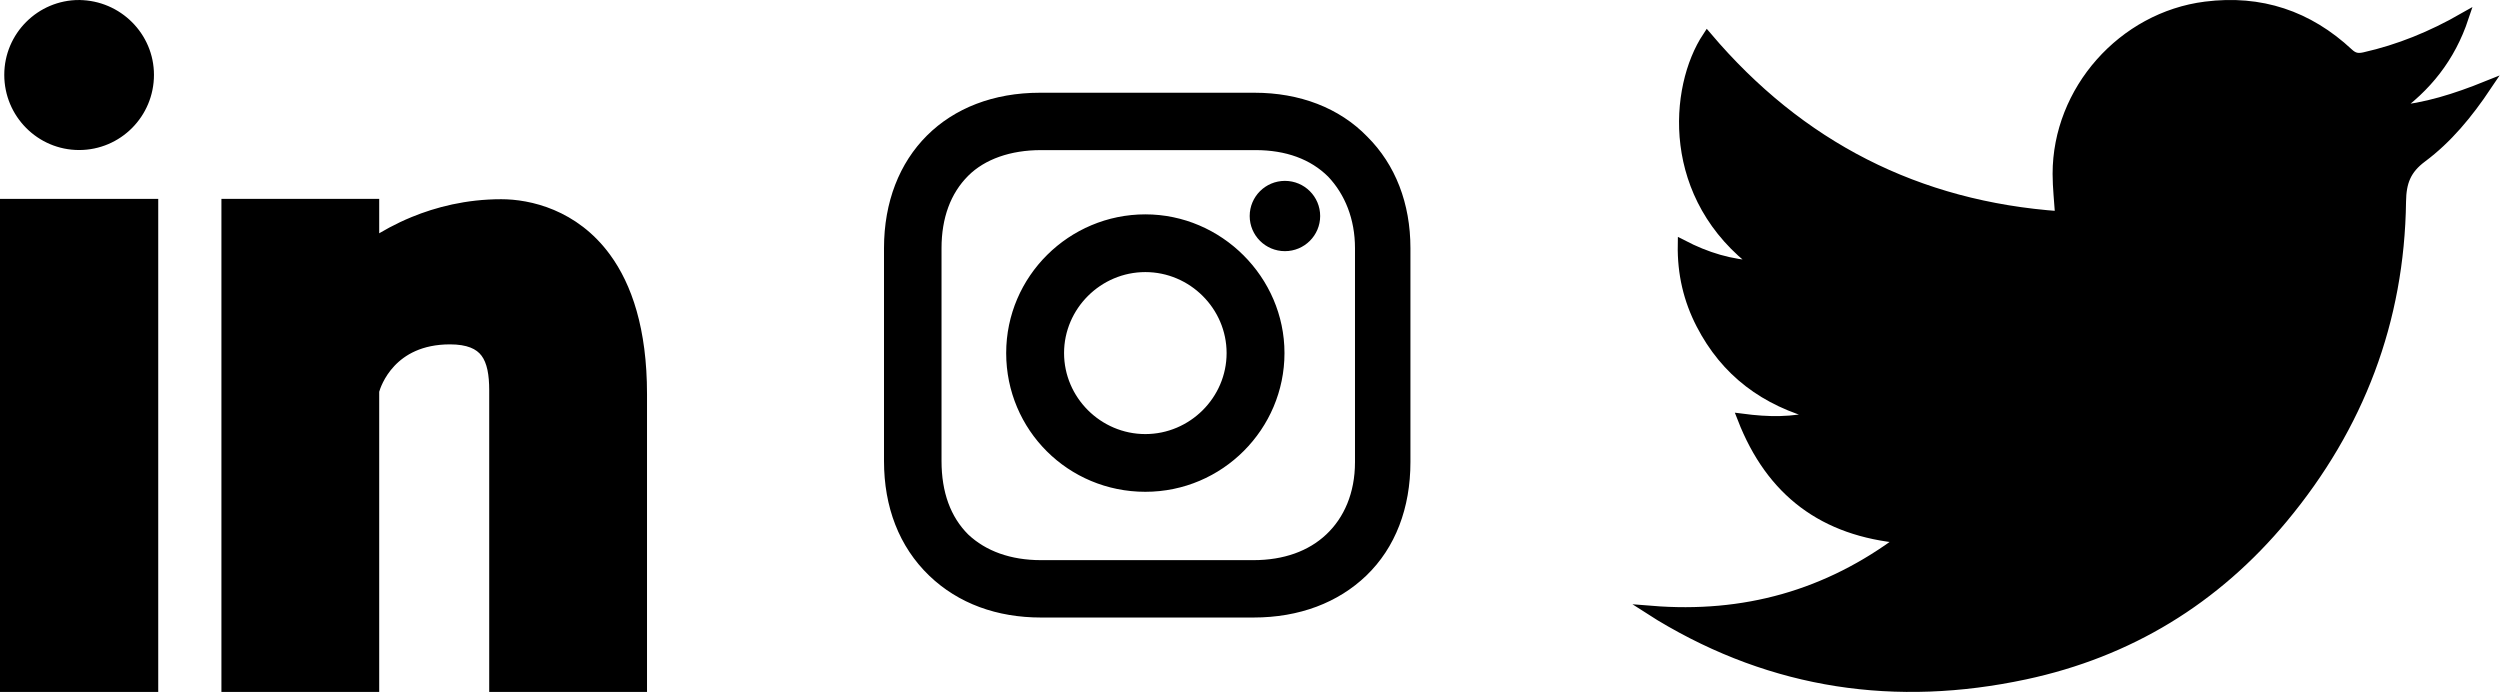
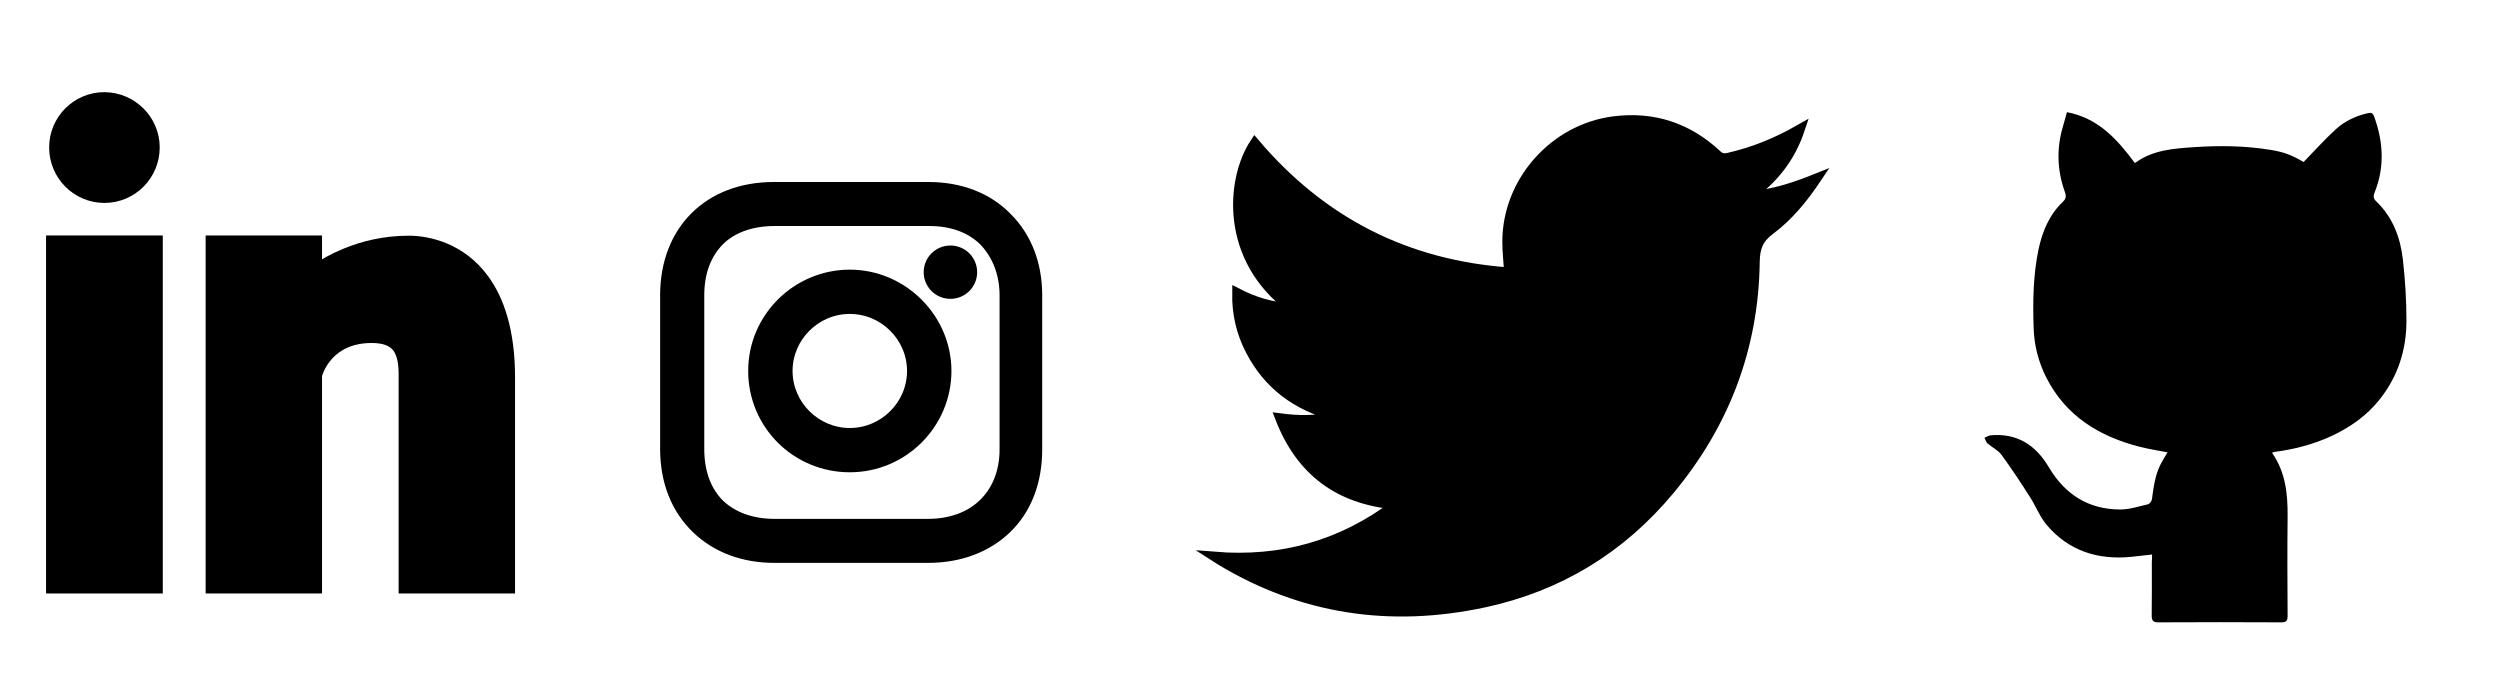
<svg xmlns="http://www.w3.org/2000/svg" width="100%" height="100%" viewBox="0 0 521 145" version="1.1" xml:space="preserve" style="fill-rule:evenodd;clip-rule:evenodd;stroke-miterlimit:10;">
  <g id="linkedIn">
-     <path d="M132.325,143.2l-27.861,0l-1.513,0l0,-1.513l0,-60.376c0,-3.245 -0.437,-5.964 -1.796,-7.781c-1.305,-1.745 -3.596,-2.763 -7.388,-2.763c-12.275,0 -15.345,9.306 -15.741,10.719l0,61.714l-1.513,0l-27.856,0l-1.513,0l0,-1.513l0,-97.727l0,-1.513l30.882,0l0,7.977c2.066,-1.343 4.812,-2.899 8.16,-4.274c4.896,-2.011 11.072,-3.634 18.278,-3.634c5.747,0 15.203,2.051 21.858,11.151c4.373,5.979 7.516,14.994 7.516,28.46l0,61.073l-1.513,0Z" style="fill-rule:nonzero;stroke:#000;stroke-width:2px;" />
-     <path d="M16.488,30.265c-4.029,0 -7.682,-1.641 -10.327,-4.301c-2.638,-2.652 -4.271,-6.313 -4.271,-10.366c0,-4.03 1.635,-7.679 4.277,-10.32c2.643,-2.643 6.293,-4.278 10.321,-4.278l0.012,0.006c4.03,0.038 7.675,1.688 10.309,4.322c2.642,2.642 4.277,6.274 4.277,10.27c0,4.054 -1.632,7.715 -4.27,10.368c-2.645,2.658 -6.298,4.299 -10.328,4.299" style="fill:none;" />
-     <path d="M16.488,30.265c-4.029,0 -7.682,-1.641 -10.327,-4.301c-2.638,-2.652 -4.271,-6.313 -4.271,-10.366c0,-4.03 1.635,-7.679 4.277,-10.32c2.643,-2.643 6.293,-4.278 10.321,-4.278l0.012,0.006c4.03,0.038 7.675,1.688 10.309,4.322c2.642,2.642 4.277,6.274 4.277,10.27c0,4.054 -1.632,7.715 -4.27,10.368c-2.645,2.658 -6.298,4.299 -10.328,4.299Z" style="fill-rule:nonzero;stroke:#000;stroke-width:2px;" />
-     <path d="M30.463,143.2l-27.95,0l-1.513,0l0,-1.513l0,-97.727l0,-1.513l30.976,0l0,100.753l-1.513,0Z" style="fill-rule:nonzero;stroke:#000;stroke-width:2px;" />
-     <path d="M344.135,127.249c19.327,1.558 36.662,-3.204 52.32,-15.003c-16.399,-1.479 -27.393,-9.673 -33.37,-25.033c5.362,0.699 10.373,0.818 15.9,-0.615c-11.226,-2.932 -19.393,-9.091 -24.511,-19.004c-2.639,-5.109 -3.933,-10.574 -3.831,-16.602c4.966,2.567 10.037,4.156 15.685,4.357c-19.296,-14.248 -17.541,-37.088 -10.544,-47.683c19.301,22.752 43.769,35.269 73.512,37.358c-0.194,-3.052 -0.532,-5.916 -0.534,-8.78c-0.013,-17.424 13.581,-32.725 30.86,-34.912c11.495,-1.454 21.416,1.868 29.838,9.723c1.051,0.98 1.934,1.134 3.278,0.83c7.195,-1.624 13.942,-4.356 20.745,-8.249c-2.801,8.413 -7.792,14.588 -14.669,19.431c6.657,-0.57 12.898,-2.555 19.466,-5.202c-3.985,5.946 -8.209,11.048 -13.505,14.994c-3.303,2.461 -4.302,5.087 -4.356,9.153c-0.327,24.863 -8.737,46.883 -24.591,65.961c-14.139,17.015 -32.144,28.005 -53.789,32.63c-26.886,5.746 -52.385,2.077 -76.117,-12.216c-0.604,-0.364 -1.191,-0.758 -1.787,-1.138Z" style="fill-rule:nonzero;stroke:#000;stroke-width:2px;" />
-     <path d="M238.687,45.672c-15.312,0 -27.999,12.428 -27.999,27.909c0,15.482 12.468,27.91 27.999,27.91c15.53,0 27.999,-12.646 27.999,-27.91c0,-15.263 -12.687,-27.909 -27.999,-27.909Zm0,45.789c-9.844,0 -17.937,-8.068 -17.937,-17.88c0,-9.811 8.093,-17.879 17.937,-17.879c9.843,0 17.937,8.068 17.937,17.879c0,9.812 -8.094,17.88 -17.937,17.88Z" style="fill-rule:nonzero;stroke:#000;stroke-width:2px;stroke-linejoin:round;stroke-miterlimit:1.414;" />
-     <ellipse cx="267.779" cy="45.018" rx="6.344" ry="6.323" style="stroke:#000;stroke-width:2px;stroke-linejoin:round;stroke-miterlimit:1.414;" />
-     <path d="M284.249,29.201c-5.647,-5.844 -13.681,-8.875 -22.802,-8.875l-44.734,0c-18.892,0 -31.487,12.555 -31.487,31.387l0,44.375c0,9.308 3.04,17.317 9.12,23.162c5.863,5.628 13.681,8.442 22.584,8.442l44.3,0c9.338,0 17.155,-3.031 22.801,-8.442c5.864,-5.628 8.904,-13.637 8.904,-22.945l0,-44.592c0,-9.091 -3.04,-16.884 -8.686,-22.512Zm-0.869,67.104c0,6.71 -2.389,12.122 -6.298,15.801c-3.908,3.68 -9.337,5.628 -15.852,5.628l-44.3,0c-6.514,0 -11.943,-1.948 -15.852,-5.628c-3.909,-3.896 -5.863,-9.307 -5.863,-16.018l0,-44.375c0,-6.494 1.954,-11.905 5.863,-15.801c3.692,-3.68 9.338,-5.629 15.852,-5.629l44.734,0c6.515,0 11.944,1.949 15.853,5.845c3.691,3.896 5.863,9.308 5.863,15.585l0,44.592Z" style="fill-rule:nonzero;stroke:#000;stroke-width:2px;stroke-linejoin:round;stroke-miterlimit:1.414;" />
+     <path d="M105.245,122.682l-20.079,0l-1.091,0l0,-1.09l0,-43.513c0,-2.338 -0.315,-4.298 -1.294,-5.607c-0.94,-1.258 -2.592,-1.992 -5.324,-1.992c-8.847,0 -11.059,6.707 -11.345,7.726l0,44.476l-1.09,0l-20.076,0l-1.09,0l0,-1.09l0,-70.431l0,-1.091l22.256,0l0,5.749c1.489,-0.968 3.468,-2.089 5.881,-3.08c3.528,-1.449 7.979,-2.619 13.173,-2.619c4.142,0 10.956,1.478 15.753,8.037c3.151,4.309 5.416,10.806 5.416,20.51l0,44.015l-1.09,0Z" style="fill-rule:nonzero;stroke:#000;stroke-width:2px;" />
+     <path d="M21.762,41.291c-2.903,0 -5.536,-1.183 -7.442,-3.1c-1.902,-1.911 -3.078,-4.55 -3.078,-7.47c0,-2.905 1.178,-5.535 3.082,-7.438c1.905,-1.905 4.535,-3.083 7.438,-3.083l0.009,0.004c2.904,0.028 5.531,1.217 7.429,3.115c1.905,1.904 3.083,4.522 3.083,7.402c0,2.921 -1.176,5.56 -3.077,7.472c-1.907,1.915 -4.539,3.098 -7.444,3.098" style="fill:none;" />
+     <path d="M21.762,41.291c-2.903,0 -5.536,-1.183 -7.442,-3.1c-1.902,-1.911 -3.078,-4.55 -3.078,-7.47c0,-2.905 1.178,-5.535 3.082,-7.438c1.905,-1.905 4.535,-3.083 7.438,-3.083l0.009,0.004c2.904,0.028 5.531,1.217 7.429,3.115c1.905,1.904 3.083,4.522 3.083,7.402c0,2.921 -1.176,5.56 -3.077,7.472c-1.907,1.915 -4.539,3.098 -7.444,3.098Z" style="fill-rule:nonzero;stroke:#000;stroke-width:2px;" />
+     <path d="M31.834,122.682l-20.143,0l-1.091,0l0,-1.09l0,-70.431l0,-1.091l22.324,0l0,72.612l-1.09,0Z" style="fill-rule:nonzero;stroke:#000;stroke-width:2px;" />
+     <path d="M253.095,115.987c13.928,1.123 26.422,-2.309 37.706,-10.813c-11.818,-1.066 -19.742,-6.971 -24.049,-18.041c3.864,0.504 7.475,0.59 11.459,-0.443c-8.091,-2.113 -13.977,-6.552 -17.665,-13.696c-1.902,-3.682 -2.835,-7.621 -2.761,-11.965c3.579,1.85 7.233,2.995 11.304,3.14c-13.907,-10.268 -12.642,-26.729 -7.599,-34.365c13.91,16.397 31.544,25.418 52.98,26.924c-0.14,-2.2 -0.384,-4.264 -0.385,-6.328c-0.01,-12.557 9.787,-23.585 22.24,-25.161c8.285,-1.048 15.435,1.347 21.504,7.008c0.758,0.706 1.394,0.817 2.363,0.598c5.185,-1.171 10.048,-3.14 14.95,-5.945c-2.018,6.063 -5.615,10.513 -10.571,14.004c4.797,-0.411 9.295,-1.842 14.029,-3.749c-2.872,4.285 -5.917,7.962 -9.733,10.806c-2.381,1.773 -3.101,3.666 -3.14,6.596c-0.235,17.919 -6.296,33.788 -17.722,47.538c-10.19,12.262 -23.166,20.183 -38.766,23.516c-19.376,4.141 -37.753,1.497 -54.857,-8.804c-0.435,-0.262 -0.858,-0.546 -1.287,-0.82Z" style="fill-rule:nonzero;stroke:#000;stroke-width:2px;" />
+     <path d="M177.099,57.195c-11.035,0 -20.178,8.957 -20.178,20.114c0,11.157 8.985,20.114 20.178,20.114c11.193,0 20.179,-9.114 20.179,-20.114c0,-11 -9.144,-20.114 -20.179,-20.114Zm0,32.999c-7.094,0 -12.927,-5.814 -12.927,-12.885c0,-7.072 5.833,-12.886 12.927,-12.886c7.094,0 12.927,5.814 12.927,12.886c0,7.071 -5.833,12.885 -12.927,12.885Z" style="fill-rule:nonzero;stroke:#000;stroke-width:2px;stroke-linejoin:round;stroke-miterlimit:1.414;" />
+     <ellipse cx="198.066" cy="56.723" rx="4.572" ry="4.557" style="stroke:#000;stroke-width:2px;stroke-linejoin:round;stroke-miterlimit:1.414;" />
+     <path d="M209.935,45.324c-4.069,-4.212 -9.859,-6.396 -16.433,-6.396l-32.239,0c-13.616,0 -22.693,9.048 -22.693,22.621l0,31.98c0,6.708 2.191,12.48 6.573,16.693c4.226,4.056 9.86,6.084 16.277,6.084l31.926,0c6.73,0 12.364,-2.184 16.433,-6.084c4.225,-4.057 6.416,-9.829 6.416,-16.537l0,-32.136c0,-6.553 -2.191,-12.169 -6.26,-16.225Zm-0.626,48.361c0,4.836 -1.721,8.736 -4.538,11.388c-2.817,2.652 -6.73,4.057 -11.425,4.057l-31.926,0c-4.696,0 -8.608,-1.405 -11.425,-4.057c-2.817,-2.808 -4.226,-6.708 -4.226,-11.544l0,-31.98c0,-4.681 1.409,-8.581 4.226,-11.389c2.66,-2.652 6.729,-4.056 11.425,-4.056l32.239,0c4.695,0 8.608,1.404 11.425,4.212c2.66,2.808 4.225,6.708 4.225,11.233l0,32.136Z" style="fill-rule:nonzero;stroke:#000;stroke-width:2px;stroke-linejoin:round;stroke-miterlimit:1.414;" />
+     <path d="M448.488,115.56c-1.584,0.168 -2.928,0.336 -4.272,0.48c-6.984,0.696 -13.08,-1.2 -17.688,-6.648c-1.44,-1.704 -2.256,-3.912 -3.48,-5.808c-1.896,-2.976 -3.84,-5.928 -5.928,-8.784c-0.72,-0.984 -1.968,-1.56 -2.928,-2.4c-0.312,-0.264 -0.408,-0.768 -0.624,-1.176c0.432,-0.168 0.84,-0.456 1.272,-0.504c5.52,-0.504 9.408,2.04 12.12,6.624c3.384,5.712 8.28,8.832 14.928,8.832c1.92,0 3.84,-0.648 5.736,-1.08c0.36,-0.096 0.792,-0.648 0.84,-1.056c0.336,-2.496 0.648,-4.992 1.8,-7.272c0.432,-0.84 0.936,-1.632 1.44,-2.496c-1.944,-0.384 -3.816,-0.672 -5.664,-1.128c-8.52,-2.16 -15.552,-6.432 -19.632,-14.544c-1.584,-3.168 -2.472,-6.576 -2.592,-10.128c-0.192,-5.472 -0.12,-10.968 0.984,-16.368c0.792,-3.792 2.232,-7.32 5.112,-10.056c0.624,-0.6 0.744,-1.128 0.408,-2.04c-1.608,-4.488 -1.776,-9.048 -0.408,-13.632c0.288,-0.984 0.552,-1.968 0.84,-3c6.576,1.248 10.488,5.688 14.16,10.608c3.792,-2.808 8.28,-3.048 12.648,-3.336c5.184,-0.336 10.392,-0.264 15.552,0.576c2.688,0.432 4.344,0.984 6.96,2.544c2.256,-2.328 4.368,-4.68 6.696,-6.816c1.848,-1.704 4.152,-2.784 6.648,-3.36c0.696,-0.168 1.056,-0.096 1.344,0.672c1.944,5.304 2.232,10.584 0.096,15.888c-0.288,0.72 -0.264,1.224 0.336,1.8c3.456,3.288 5.04,7.536 5.568,12.12c0.48,4.248 0.744,8.52 0.744,12.792c0,6.072 -1.8,11.64 -5.616,16.416c-2.688,3.384 -6.168,5.808 -10.104,7.632c-3.816,1.752 -7.8,2.76 -11.928,3.288c-0.096,0.024 -0.192,0.096 -0.36,0.168c2.832,4.056 3.288,8.616 3.24,13.344c-0.072,6.888 -0.048,13.752 0,20.64c0,1.08 -0.312,1.344 -1.368,1.344c-8.52,-0.048 -17.04,-0.048 -25.56,0c-1.056,0 -1.392,-0.336 -1.392,-1.368c0.048,-3.72 0.024,-7.44 0.024,-11.16c0.048,-0.552 0.048,-1.032 0.048,-1.608Z" style="fill-rule:nonzero;" />
  </g>
</svg>
